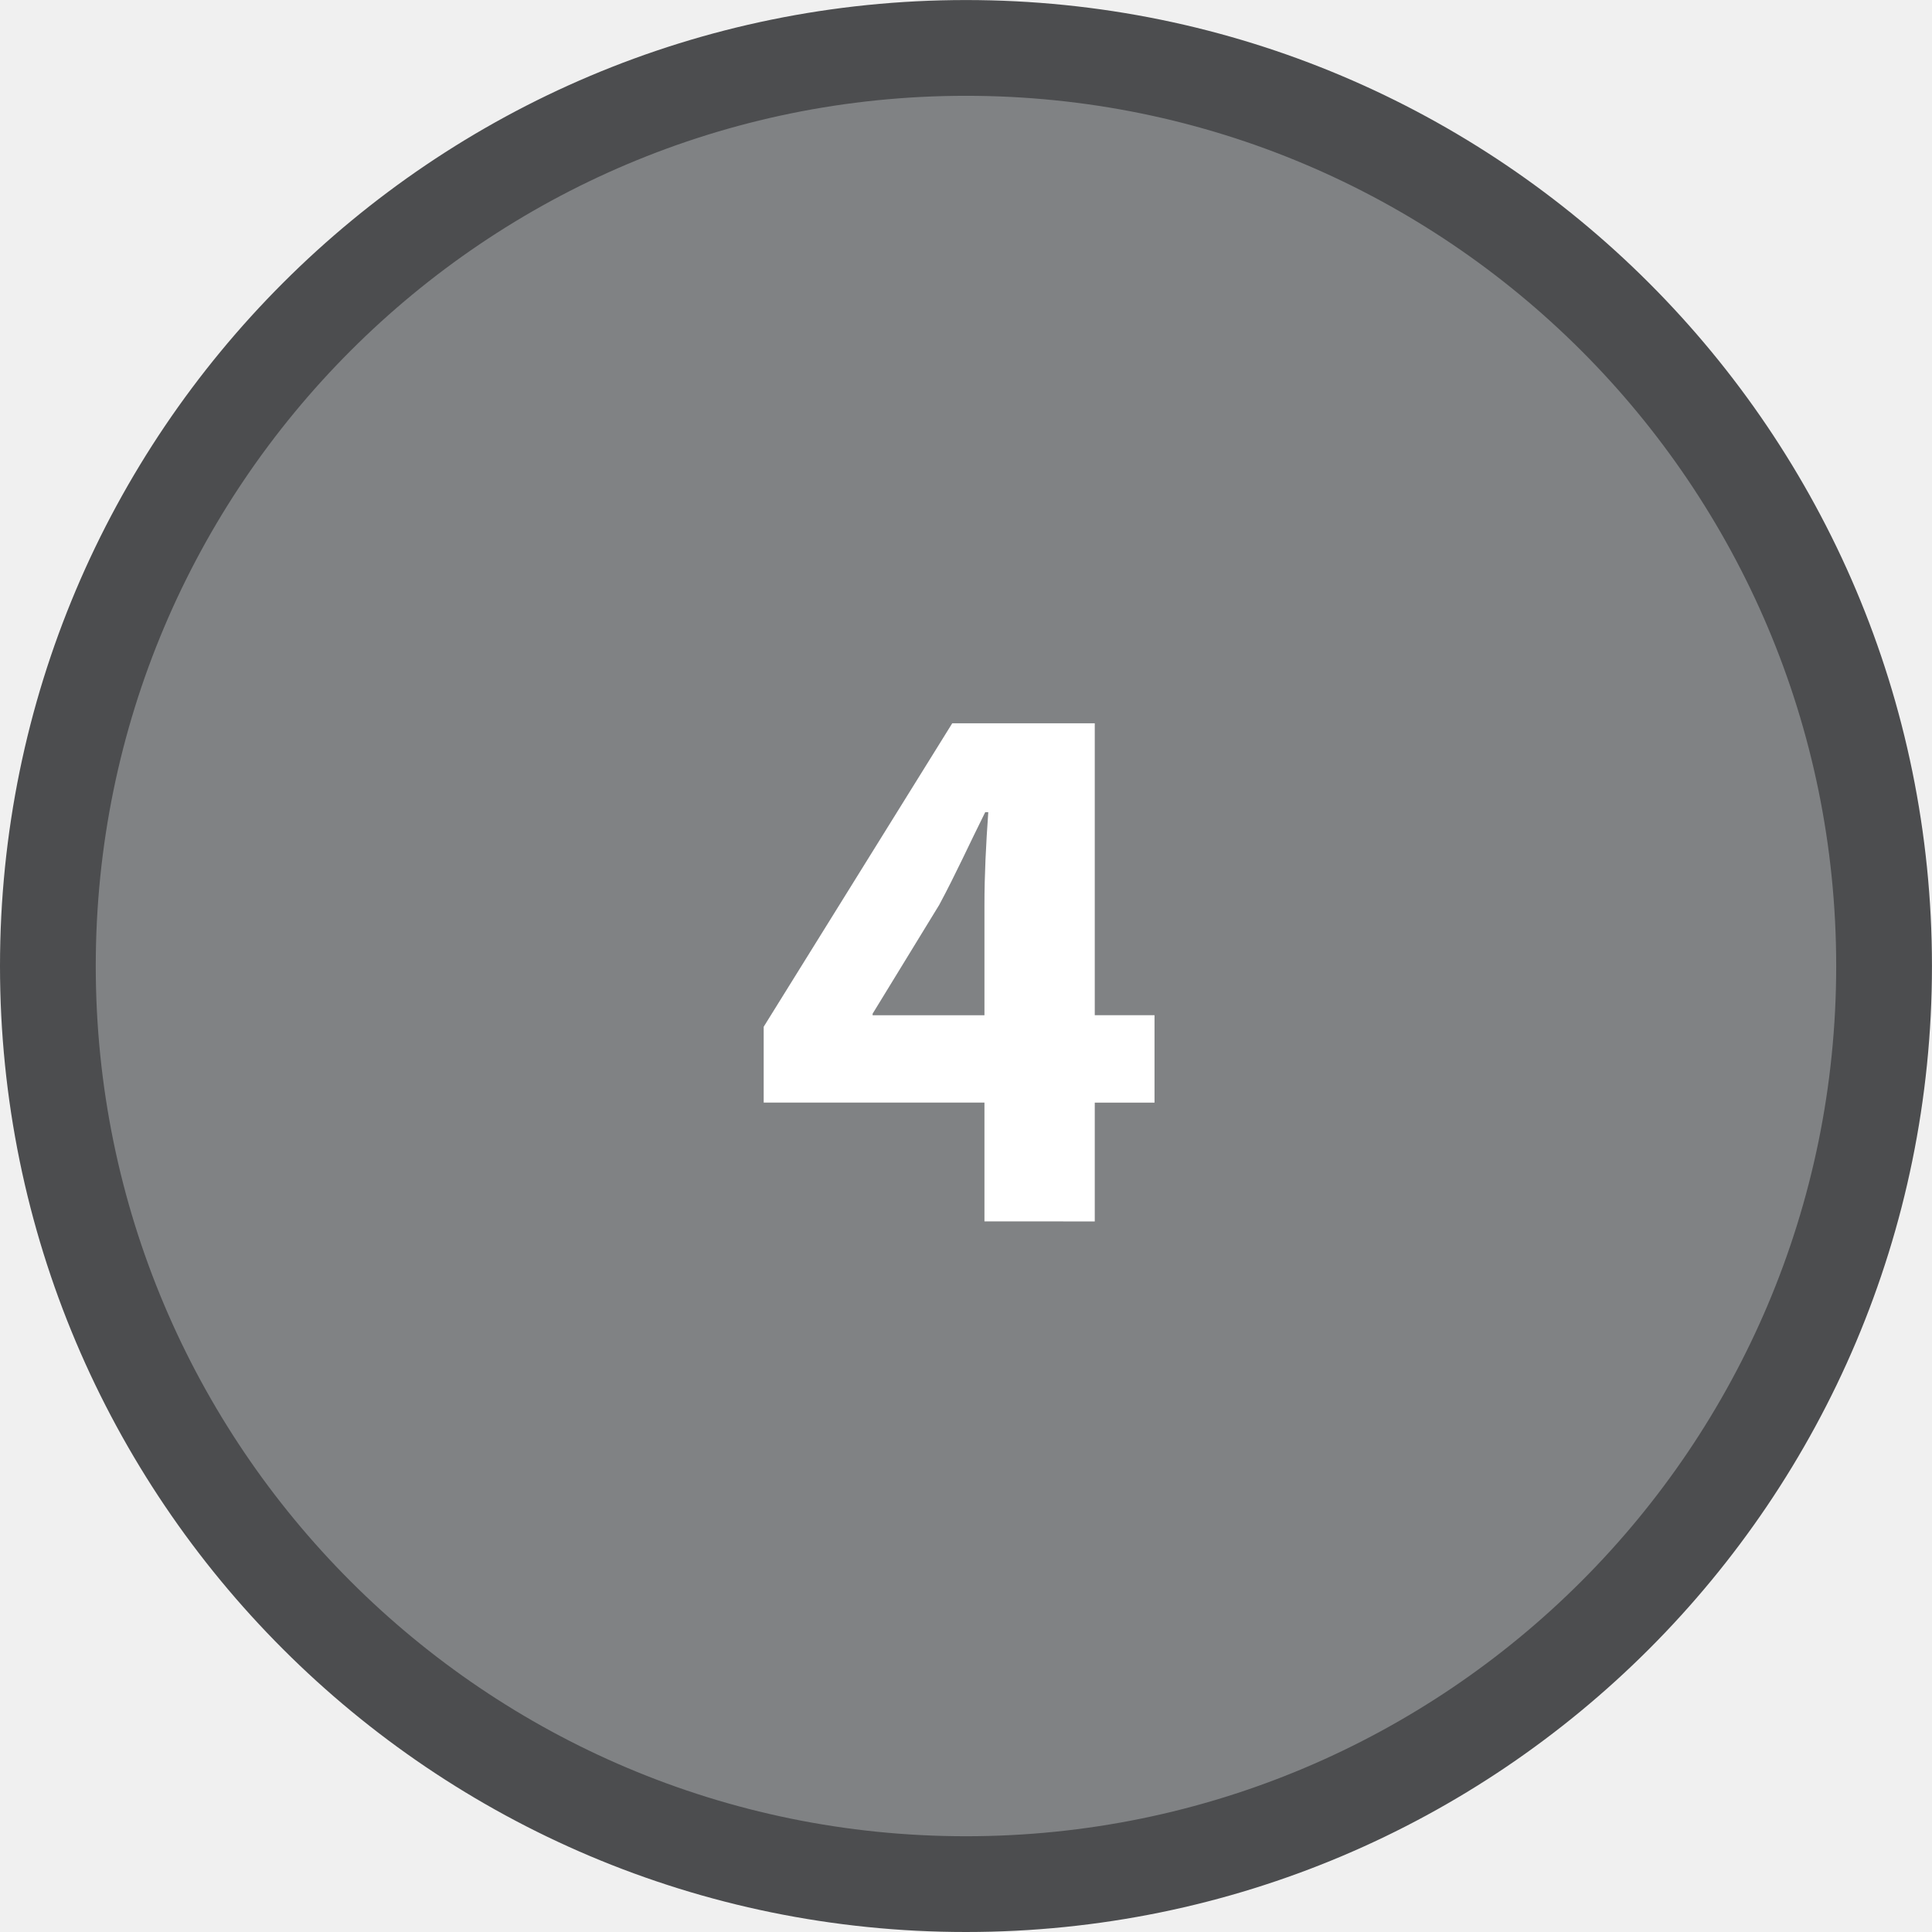
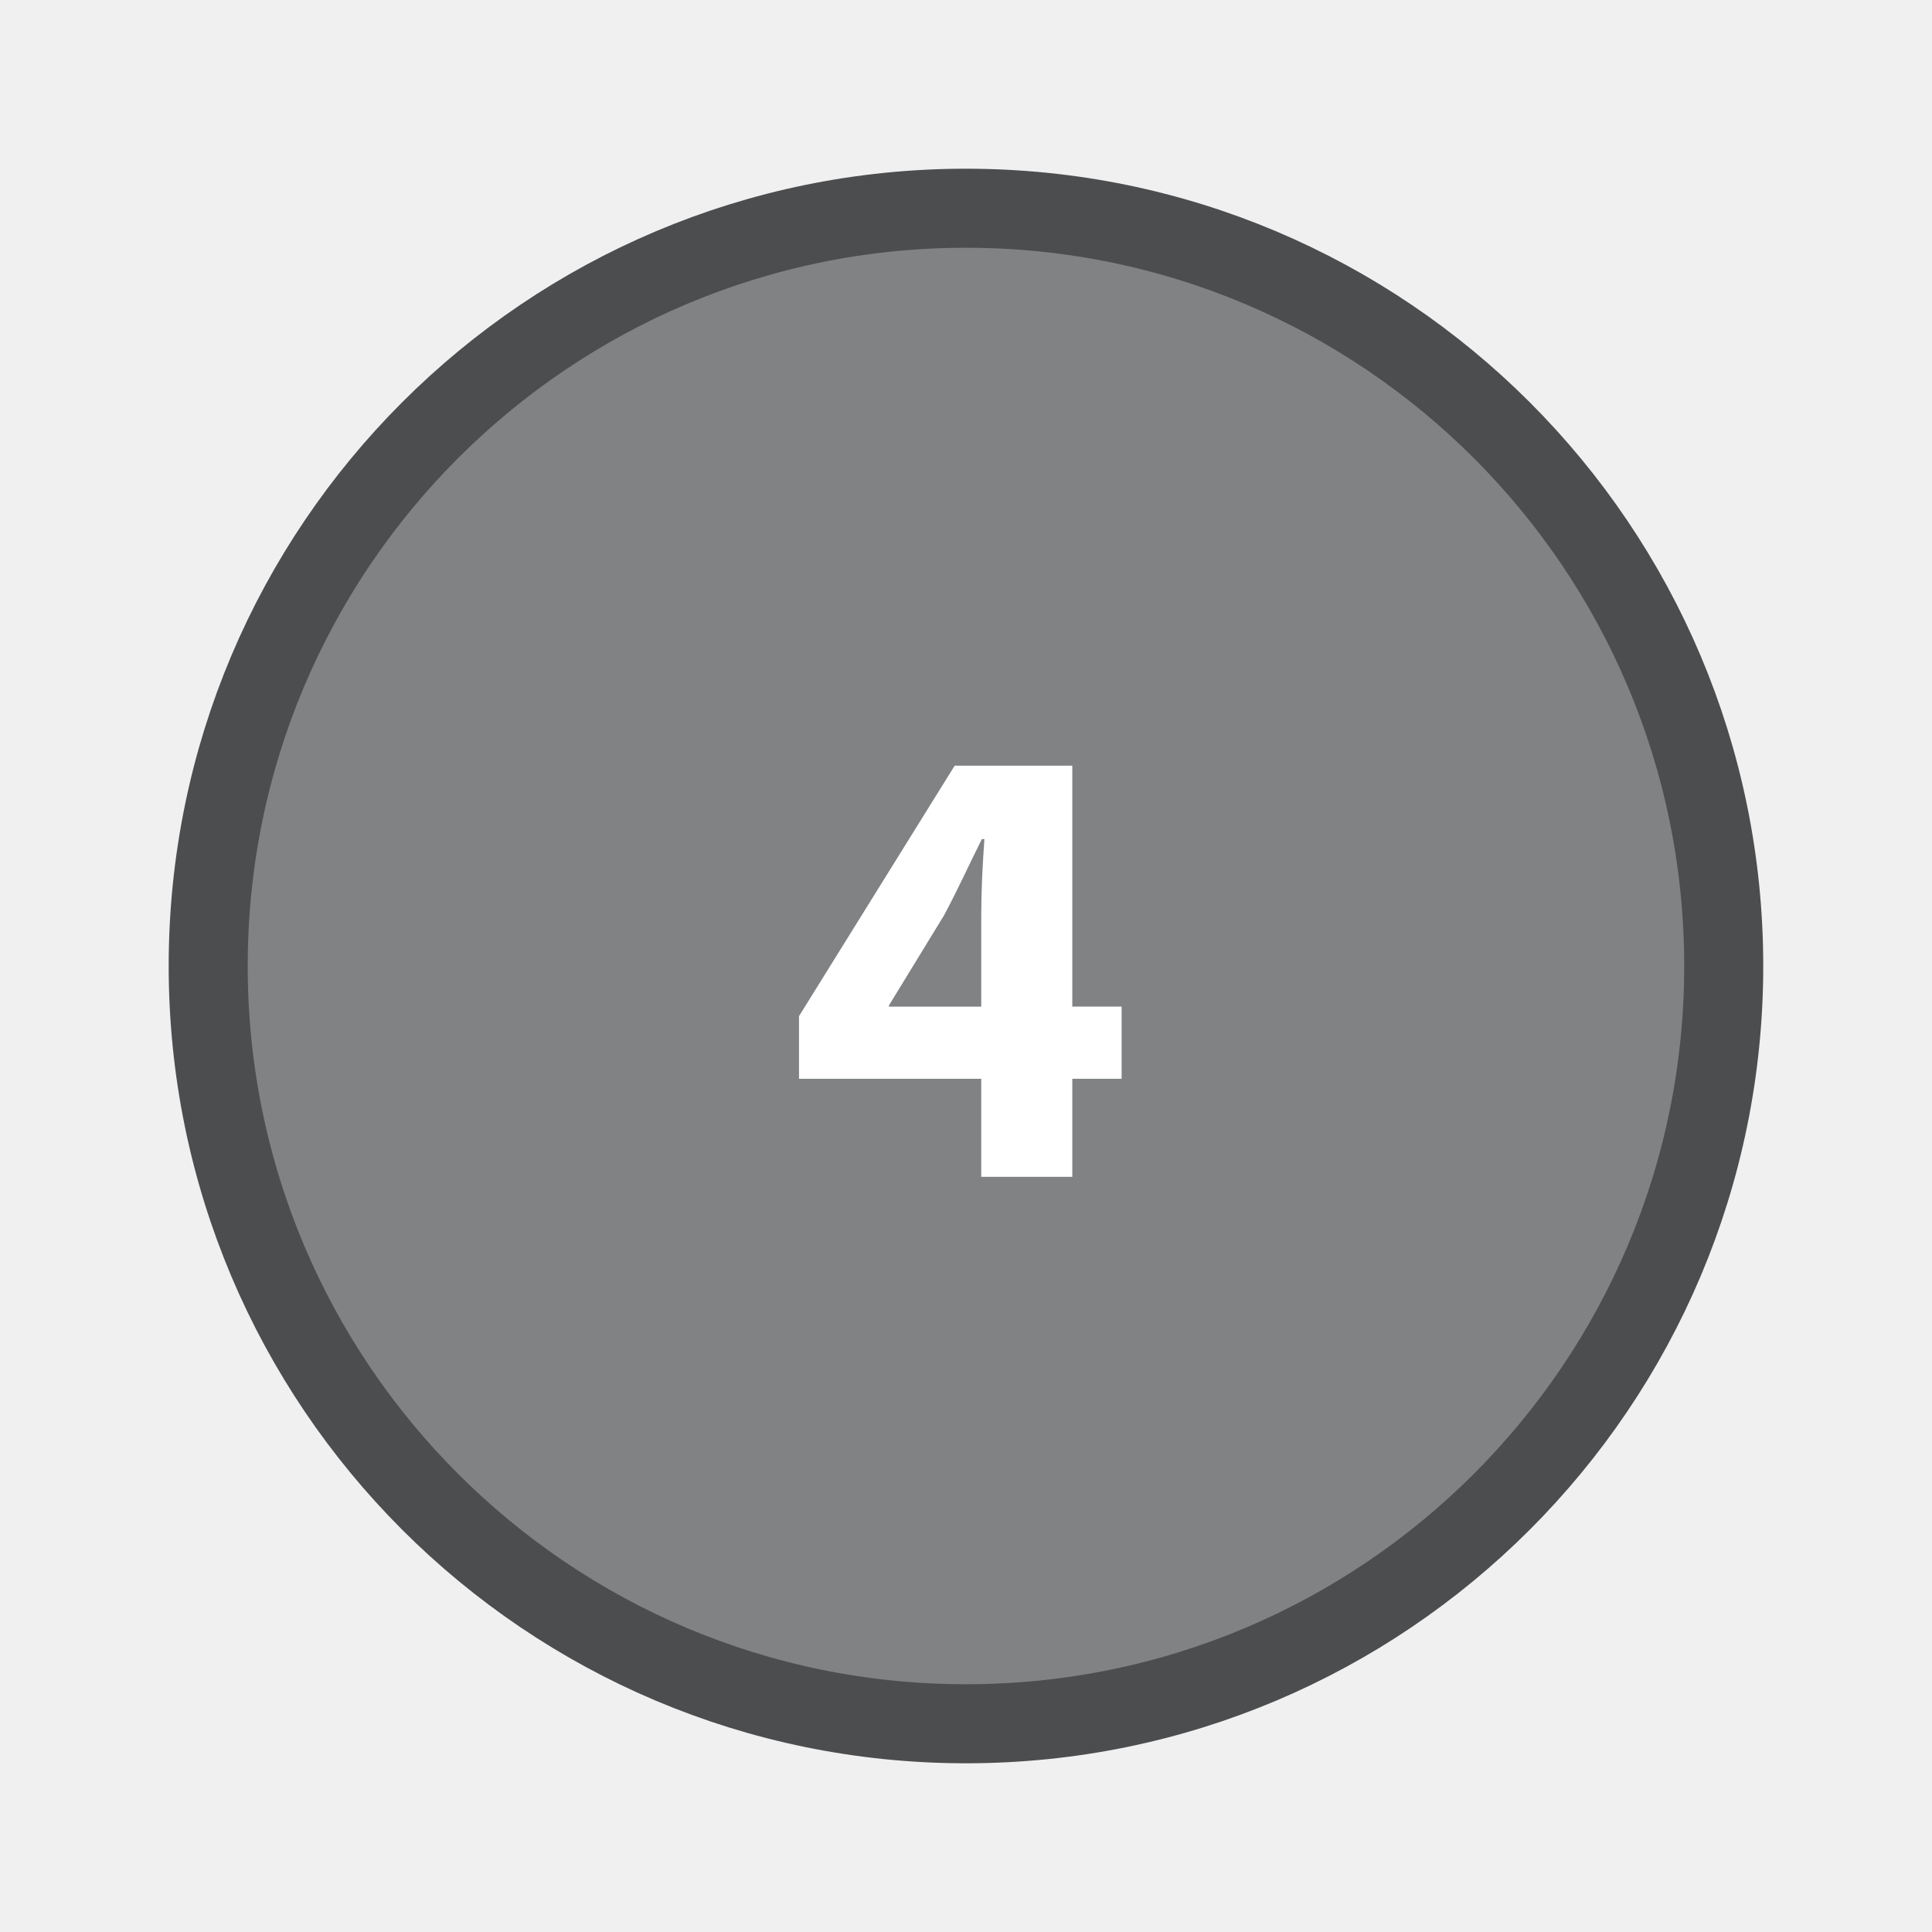
- <svg xmlns="http://www.w3.org/2000/svg" version="1.1" id="Layer_1" x="0px" y="0px" width="45.395px" height="45.395px" viewBox="0 0 45.395 45.395" enable-background="new 0 0 45.395 45.395" xml:space="preserve">
-   <circle fill="#808284" cx="22.698" cy="22.606" r="22.5" />
-   <circle fill="none" stroke="#4C4D4F" stroke-width="2.25" cx="22.697" cy="22.698" r="21.572" />
+ <svg xmlns="http://www.w3.org/2000/svg" version="1.1" id="Layer_1" x="0px" y="0px" width="55px" height="55px" viewBox="0 0 55 55" enable-background="new 0 0 55 55" xml:space="preserve">
+   <circle fill="#808284" cx="27.501" cy="27.408" r="22.5" />
+   <circle fill="none" stroke="#4C4D4F" stroke-width="2.25" cx="27.499" cy="27.5" r="21.572" />
  <g enable-background="new    ">
-     <path fill="#FFFFFF" d="M23.131,28.698v-2.791h-5.187v-1.782l4.43-7.13h3.349v6.859h1.404v2.054h-1.404v2.791L23.131,28.698   L23.131,28.698z M23.131,23.855v-2.593c0-0.702,0.036-1.422,0.09-2.178h-0.072c-0.378,0.756-0.684,1.439-1.081,2.178l-1.565,2.557   v0.036H23.131z" />
+     <path fill="#FFFFFF" d="M27.934,33.501V30.71h-5.188v-1.782l4.431-7.13h3.349v6.858h1.404v2.055h-1.404v2.791L27.934,33.501   L27.934,33.501z M27.934,28.657v-2.593c0-0.702,0.036-1.422,0.09-2.178h-0.072c-0.378,0.756-0.684,1.438-1.081,2.178l-1.564,2.557   v0.036H27.934z" />
  </g>
</svg>
